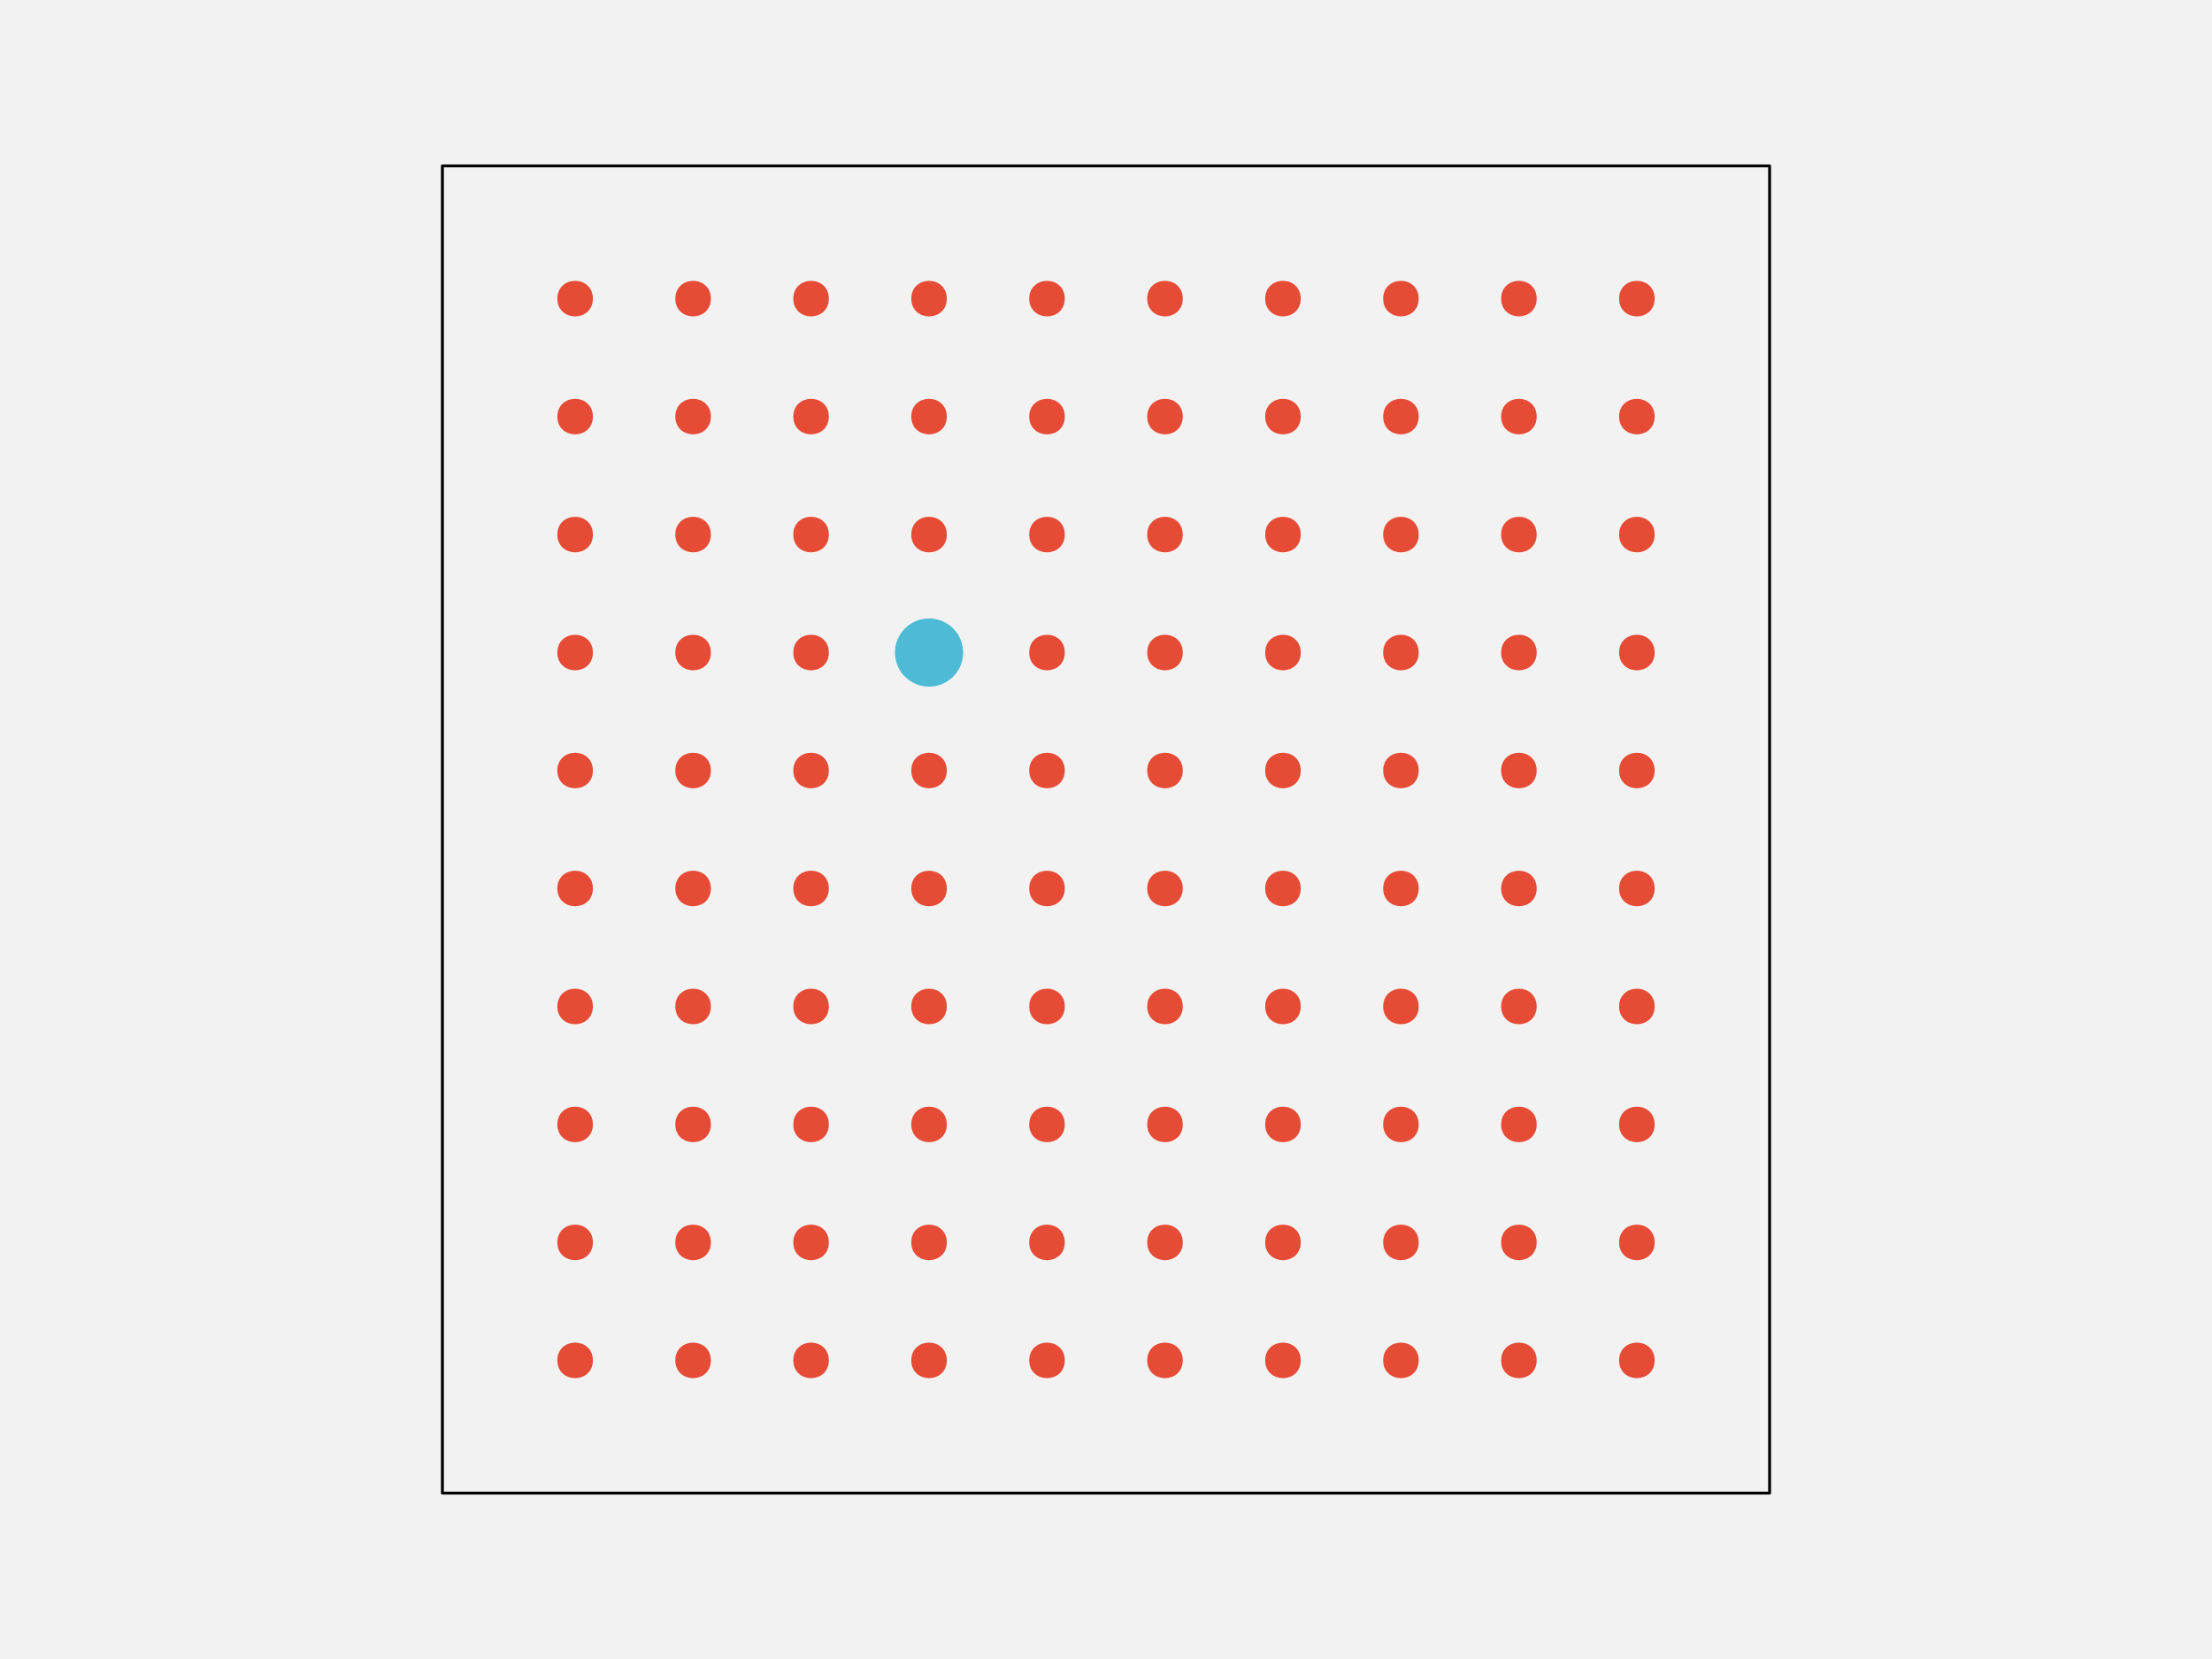
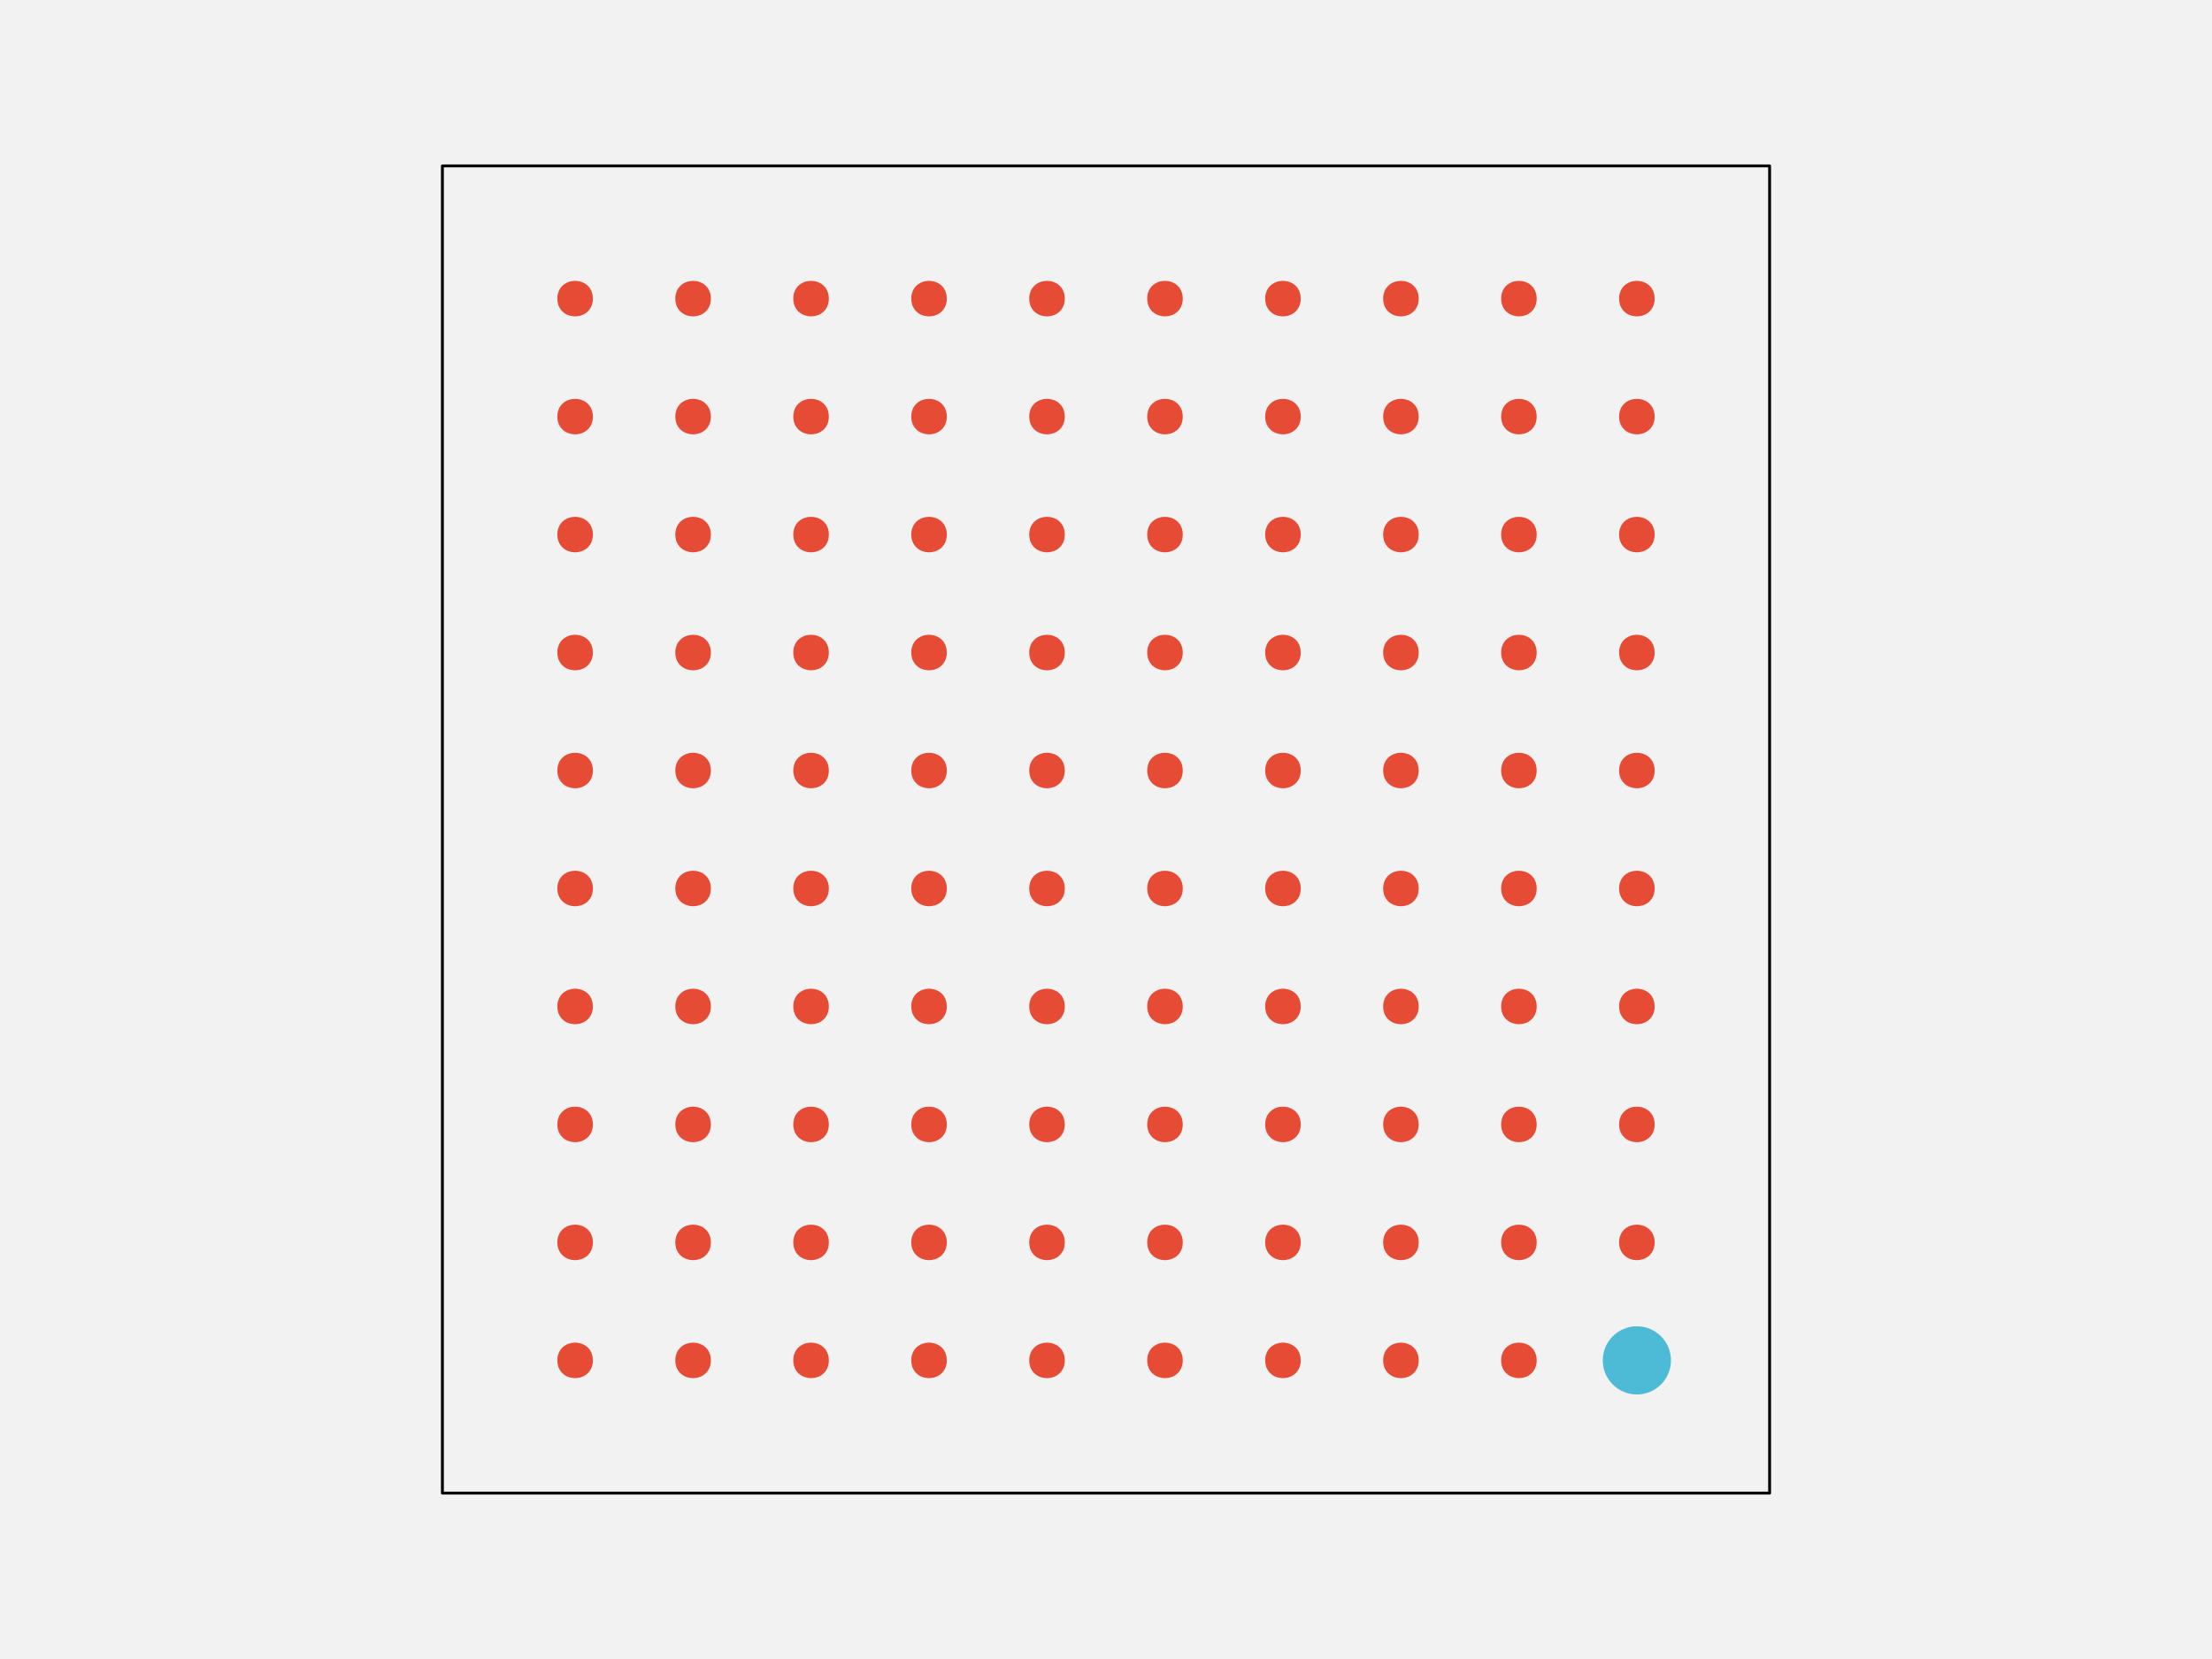
<svg xmlns="http://www.w3.org/2000/svg" width="576pt" height="432pt" viewBox="0 0 576 432" version="1.1">
  <g id="surface301">
    <rect x="0" y="0" width="576" height="432" style="fill:rgb(94.902%,94.902%,94.902%);fill-opacity:1;stroke:none;" />
    <path style="fill-rule:nonzero;fill:rgb(94.902%,94.902%,94.902%);fill-opacity:1;stroke-width:0.75;stroke-linecap:round;stroke-linejoin:round;stroke:rgb(0%,0%,0%);stroke-opacity:1;stroke-miterlimit:10;" d="M 115.199 388.801 L 460.801 388.801 L 460.801 43.199 L 115.199 43.199 Z M 115.199 388.801 " />
    <path style="fill-rule:nonzero;fill:rgb(90.196%,29.412%,20.784%);fill-opacity:1;stroke-width:0.75;stroke-linecap:round;stroke-linejoin:round;stroke:rgb(90.196%,29.412%,20.784%);stroke-opacity:1;stroke-miterlimit:10;" d="M 154.012 354.238 C 154.012 359.91 145.508 359.91 145.508 354.238 C 145.508 348.57 154.012 348.57 154.012 354.238 " />
    <path style="fill-rule:nonzero;fill:rgb(90.196%,29.412%,20.784%);fill-opacity:1;stroke-width:0.75;stroke-linecap:round;stroke-linejoin:round;stroke:rgb(90.196%,29.412%,20.784%);stroke-opacity:1;stroke-miterlimit:10;" d="M 184.73 354.238 C 184.73 359.91 176.227 359.91 176.227 354.238 C 176.227 348.57 184.73 348.57 184.73 354.238 " />
    <path style="fill-rule:nonzero;fill:rgb(90.196%,29.412%,20.784%);fill-opacity:1;stroke-width:0.75;stroke-linecap:round;stroke-linejoin:round;stroke:rgb(90.196%,29.412%,20.784%);stroke-opacity:1;stroke-miterlimit:10;" d="M 215.453 354.238 C 215.453 359.91 206.949 359.91 206.949 354.238 C 206.949 348.57 215.453 348.57 215.453 354.238 " />
    <path style="fill-rule:nonzero;fill:rgb(90.196%,29.412%,20.784%);fill-opacity:1;stroke-width:0.75;stroke-linecap:round;stroke-linejoin:round;stroke:rgb(90.196%,29.412%,20.784%);stroke-opacity:1;stroke-miterlimit:10;" d="M 246.172 354.238 C 246.172 359.91 237.668 359.91 237.668 354.238 C 237.668 348.57 246.172 348.57 246.172 354.238 " />
    <path style="fill-rule:nonzero;fill:rgb(90.196%,29.412%,20.784%);fill-opacity:1;stroke-width:0.75;stroke-linecap:round;stroke-linejoin:round;stroke:rgb(90.196%,29.412%,20.784%);stroke-opacity:1;stroke-miterlimit:10;" d="M 276.891 354.238 C 276.891 359.91 268.387 359.91 268.387 354.238 C 268.387 348.57 276.891 348.57 276.891 354.238 " />
    <path style="fill-rule:nonzero;fill:rgb(90.196%,29.412%,20.784%);fill-opacity:1;stroke-width:0.75;stroke-linecap:round;stroke-linejoin:round;stroke:rgb(90.196%,29.412%,20.784%);stroke-opacity:1;stroke-miterlimit:10;" d="M 307.613 354.238 C 307.613 359.91 299.109 359.91 299.109 354.238 C 299.109 348.57 307.613 348.57 307.613 354.238 " />
    <path style="fill-rule:nonzero;fill:rgb(90.196%,29.412%,20.784%);fill-opacity:1;stroke-width:0.75;stroke-linecap:round;stroke-linejoin:round;stroke:rgb(90.196%,29.412%,20.784%);stroke-opacity:1;stroke-miterlimit:10;" d="M 338.332 354.238 C 338.332 359.91 329.828 359.91 329.828 354.238 C 329.828 348.57 338.332 348.57 338.332 354.238 " />
    <path style="fill-rule:nonzero;fill:rgb(90.196%,29.412%,20.784%);fill-opacity:1;stroke-width:0.75;stroke-linecap:round;stroke-linejoin:round;stroke:rgb(90.196%,29.412%,20.784%);stroke-opacity:1;stroke-miterlimit:10;" d="M 369.051 354.238 C 369.051 359.91 360.547 359.91 360.547 354.238 C 360.547 348.57 369.051 348.57 369.051 354.238 " />
    <path style="fill-rule:nonzero;fill:rgb(90.196%,29.412%,20.784%);fill-opacity:1;stroke-width:0.75;stroke-linecap:round;stroke-linejoin:round;stroke:rgb(90.196%,29.412%,20.784%);stroke-opacity:1;stroke-miterlimit:10;" d="M 399.773 354.238 C 399.773 359.91 391.27 359.91 391.27 354.238 C 391.27 348.57 399.773 348.57 399.773 354.238 " />
-     <path style="fill-rule:nonzero;fill:rgb(90.196%,29.412%,20.784%);fill-opacity:1;stroke-width:0.75;stroke-linecap:round;stroke-linejoin:round;stroke:rgb(90.196%,29.412%,20.784%);stroke-opacity:1;stroke-miterlimit:10;" d="M 430.492 354.238 C 430.492 359.91 421.988 359.91 421.988 354.238 C 421.988 348.57 430.492 348.57 430.492 354.238 " />
+     <path style="fill-rule:nonzero;fill:rgb(30.196%,73.333%,83.529%);fill-opacity:1;stroke-width:0.75;stroke-linecap:round;stroke-linejoin:round;stroke:rgb(30.196%,73.333%,83.529%);stroke-opacity:1;stroke-miterlimit:10;" d="M 434.742 354.238 C 434.742 358.938 430.938 362.742 426.238 362.742 C 421.543 362.742 417.734 358.938 417.734 354.238 C 417.734 349.543 421.543 345.734 426.238 345.734 C 430.938 345.734 434.742 349.543 434.742 354.238 " />
    <path style="fill-rule:nonzero;fill:rgb(90.196%,29.412%,20.784%);fill-opacity:1;stroke-width:0.75;stroke-linecap:round;stroke-linejoin:round;stroke:rgb(90.196%,29.412%,20.784%);stroke-opacity:1;stroke-miterlimit:10;" d="M 154.012 323.52 C 154.012 329.188 145.508 329.188 145.508 323.52 C 145.508 317.852 154.012 317.852 154.012 323.52 " />
    <path style="fill-rule:nonzero;fill:rgb(90.196%,29.412%,20.784%);fill-opacity:1;stroke-width:0.75;stroke-linecap:round;stroke-linejoin:round;stroke:rgb(90.196%,29.412%,20.784%);stroke-opacity:1;stroke-miterlimit:10;" d="M 184.73 323.52 C 184.73 329.188 176.227 329.188 176.227 323.52 C 176.227 317.852 184.73 317.852 184.73 323.52 " />
    <path style="fill-rule:nonzero;fill:rgb(90.196%,29.412%,20.784%);fill-opacity:1;stroke-width:0.75;stroke-linecap:round;stroke-linejoin:round;stroke:rgb(90.196%,29.412%,20.784%);stroke-opacity:1;stroke-miterlimit:10;" d="M 215.453 323.52 C 215.453 329.188 206.949 329.188 206.949 323.52 C 206.949 317.852 215.453 317.852 215.453 323.52 " />
    <path style="fill-rule:nonzero;fill:rgb(90.196%,29.412%,20.784%);fill-opacity:1;stroke-width:0.75;stroke-linecap:round;stroke-linejoin:round;stroke:rgb(90.196%,29.412%,20.784%);stroke-opacity:1;stroke-miterlimit:10;" d="M 246.172 323.52 C 246.172 329.188 237.668 329.188 237.668 323.52 C 237.668 317.852 246.172 317.852 246.172 323.52 " />
    <path style="fill-rule:nonzero;fill:rgb(90.196%,29.412%,20.784%);fill-opacity:1;stroke-width:0.75;stroke-linecap:round;stroke-linejoin:round;stroke:rgb(90.196%,29.412%,20.784%);stroke-opacity:1;stroke-miterlimit:10;" d="M 276.891 323.52 C 276.891 329.188 268.387 329.188 268.387 323.52 C 268.387 317.852 276.891 317.852 276.891 323.52 " />
    <path style="fill-rule:nonzero;fill:rgb(90.196%,29.412%,20.784%);fill-opacity:1;stroke-width:0.75;stroke-linecap:round;stroke-linejoin:round;stroke:rgb(90.196%,29.412%,20.784%);stroke-opacity:1;stroke-miterlimit:10;" d="M 307.613 323.52 C 307.613 329.188 299.109 329.188 299.109 323.52 C 299.109 317.852 307.613 317.852 307.613 323.52 " />
    <path style="fill-rule:nonzero;fill:rgb(90.196%,29.412%,20.784%);fill-opacity:1;stroke-width:0.75;stroke-linecap:round;stroke-linejoin:round;stroke:rgb(90.196%,29.412%,20.784%);stroke-opacity:1;stroke-miterlimit:10;" d="M 338.332 323.52 C 338.332 329.188 329.828 329.188 329.828 323.52 C 329.828 317.852 338.332 317.852 338.332 323.52 " />
    <path style="fill-rule:nonzero;fill:rgb(90.196%,29.412%,20.784%);fill-opacity:1;stroke-width:0.75;stroke-linecap:round;stroke-linejoin:round;stroke:rgb(90.196%,29.412%,20.784%);stroke-opacity:1;stroke-miterlimit:10;" d="M 369.051 323.52 C 369.051 329.188 360.547 329.188 360.547 323.52 C 360.547 317.852 369.051 317.852 369.051 323.52 " />
    <path style="fill-rule:nonzero;fill:rgb(90.196%,29.412%,20.784%);fill-opacity:1;stroke-width:0.75;stroke-linecap:round;stroke-linejoin:round;stroke:rgb(90.196%,29.412%,20.784%);stroke-opacity:1;stroke-miterlimit:10;" d="M 399.773 323.52 C 399.773 329.188 391.27 329.188 391.27 323.52 C 391.27 317.852 399.773 317.852 399.773 323.52 " />
    <path style="fill-rule:nonzero;fill:rgb(90.196%,29.412%,20.784%);fill-opacity:1;stroke-width:0.75;stroke-linecap:round;stroke-linejoin:round;stroke:rgb(90.196%,29.412%,20.784%);stroke-opacity:1;stroke-miterlimit:10;" d="M 430.492 323.52 C 430.492 329.188 421.988 329.188 421.988 323.52 C 421.988 317.852 430.492 317.852 430.492 323.52 " />
    <path style="fill-rule:nonzero;fill:rgb(90.196%,29.412%,20.784%);fill-opacity:1;stroke-width:0.75;stroke-linecap:round;stroke-linejoin:round;stroke:rgb(90.196%,29.412%,20.784%);stroke-opacity:1;stroke-miterlimit:10;" d="M 154.012 292.801 C 154.012 298.469 145.508 298.469 145.508 292.801 C 145.508 287.129 154.012 287.129 154.012 292.801 " />
    <path style="fill-rule:nonzero;fill:rgb(90.196%,29.412%,20.784%);fill-opacity:1;stroke-width:0.75;stroke-linecap:round;stroke-linejoin:round;stroke:rgb(90.196%,29.412%,20.784%);stroke-opacity:1;stroke-miterlimit:10;" d="M 184.73 292.801 C 184.73 298.469 176.227 298.469 176.227 292.801 C 176.227 287.129 184.73 287.129 184.73 292.801 " />
    <path style="fill-rule:nonzero;fill:rgb(90.196%,29.412%,20.784%);fill-opacity:1;stroke-width:0.75;stroke-linecap:round;stroke-linejoin:round;stroke:rgb(90.196%,29.412%,20.784%);stroke-opacity:1;stroke-miterlimit:10;" d="M 215.453 292.801 C 215.453 298.469 206.949 298.469 206.949 292.801 C 206.949 287.129 215.453 287.129 215.453 292.801 " />
    <path style="fill-rule:nonzero;fill:rgb(90.196%,29.412%,20.784%);fill-opacity:1;stroke-width:0.75;stroke-linecap:round;stroke-linejoin:round;stroke:rgb(90.196%,29.412%,20.784%);stroke-opacity:1;stroke-miterlimit:10;" d="M 246.172 292.801 C 246.172 298.469 237.668 298.469 237.668 292.801 C 237.668 287.129 246.172 287.129 246.172 292.801 " />
    <path style="fill-rule:nonzero;fill:rgb(90.196%,29.412%,20.784%);fill-opacity:1;stroke-width:0.75;stroke-linecap:round;stroke-linejoin:round;stroke:rgb(90.196%,29.412%,20.784%);stroke-opacity:1;stroke-miterlimit:10;" d="M 276.891 292.801 C 276.891 298.469 268.387 298.469 268.387 292.801 C 268.387 287.129 276.891 287.129 276.891 292.801 " />
    <path style="fill-rule:nonzero;fill:rgb(90.196%,29.412%,20.784%);fill-opacity:1;stroke-width:0.75;stroke-linecap:round;stroke-linejoin:round;stroke:rgb(90.196%,29.412%,20.784%);stroke-opacity:1;stroke-miterlimit:10;" d="M 307.613 292.801 C 307.613 298.469 299.109 298.469 299.109 292.801 C 299.109 287.129 307.613 287.129 307.613 292.801 " />
    <path style="fill-rule:nonzero;fill:rgb(90.196%,29.412%,20.784%);fill-opacity:1;stroke-width:0.75;stroke-linecap:round;stroke-linejoin:round;stroke:rgb(90.196%,29.412%,20.784%);stroke-opacity:1;stroke-miterlimit:10;" d="M 338.332 292.801 C 338.332 298.469 329.828 298.469 329.828 292.801 C 329.828 287.129 338.332 287.129 338.332 292.801 " />
    <path style="fill-rule:nonzero;fill:rgb(90.196%,29.412%,20.784%);fill-opacity:1;stroke-width:0.75;stroke-linecap:round;stroke-linejoin:round;stroke:rgb(90.196%,29.412%,20.784%);stroke-opacity:1;stroke-miterlimit:10;" d="M 369.051 292.801 C 369.051 298.469 360.547 298.469 360.547 292.801 C 360.547 287.129 369.051 287.129 369.051 292.801 " />
    <path style="fill-rule:nonzero;fill:rgb(90.196%,29.412%,20.784%);fill-opacity:1;stroke-width:0.75;stroke-linecap:round;stroke-linejoin:round;stroke:rgb(90.196%,29.412%,20.784%);stroke-opacity:1;stroke-miterlimit:10;" d="M 399.773 292.801 C 399.773 298.469 391.27 298.469 391.27 292.801 C 391.27 287.129 399.773 287.129 399.773 292.801 " />
    <path style="fill-rule:nonzero;fill:rgb(90.196%,29.412%,20.784%);fill-opacity:1;stroke-width:0.75;stroke-linecap:round;stroke-linejoin:round;stroke:rgb(90.196%,29.412%,20.784%);stroke-opacity:1;stroke-miterlimit:10;" d="M 430.492 292.801 C 430.492 298.469 421.988 298.469 421.988 292.801 C 421.988 287.129 430.492 287.129 430.492 292.801 " />
    <path style="fill-rule:nonzero;fill:rgb(90.196%,29.412%,20.784%);fill-opacity:1;stroke-width:0.75;stroke-linecap:round;stroke-linejoin:round;stroke:rgb(90.196%,29.412%,20.784%);stroke-opacity:1;stroke-miterlimit:10;" d="M 154.012 262.078 C 154.012 267.75 145.508 267.75 145.508 262.078 C 145.508 256.41 154.012 256.41 154.012 262.078 " />
    <path style="fill-rule:nonzero;fill:rgb(90.196%,29.412%,20.784%);fill-opacity:1;stroke-width:0.75;stroke-linecap:round;stroke-linejoin:round;stroke:rgb(90.196%,29.412%,20.784%);stroke-opacity:1;stroke-miterlimit:10;" d="M 184.73 262.078 C 184.73 267.75 176.227 267.75 176.227 262.078 C 176.227 256.41 184.73 256.41 184.73 262.078 " />
    <path style="fill-rule:nonzero;fill:rgb(90.196%,29.412%,20.784%);fill-opacity:1;stroke-width:0.75;stroke-linecap:round;stroke-linejoin:round;stroke:rgb(90.196%,29.412%,20.784%);stroke-opacity:1;stroke-miterlimit:10;" d="M 215.453 262.078 C 215.453 267.75 206.949 267.75 206.949 262.078 C 206.949 256.41 215.453 256.41 215.453 262.078 " />
    <path style="fill-rule:nonzero;fill:rgb(90.196%,29.412%,20.784%);fill-opacity:1;stroke-width:0.75;stroke-linecap:round;stroke-linejoin:round;stroke:rgb(90.196%,29.412%,20.784%);stroke-opacity:1;stroke-miterlimit:10;" d="M 246.172 262.078 C 246.172 267.75 237.668 267.75 237.668 262.078 C 237.668 256.41 246.172 256.41 246.172 262.078 " />
    <path style="fill-rule:nonzero;fill:rgb(90.196%,29.412%,20.784%);fill-opacity:1;stroke-width:0.75;stroke-linecap:round;stroke-linejoin:round;stroke:rgb(90.196%,29.412%,20.784%);stroke-opacity:1;stroke-miterlimit:10;" d="M 276.891 262.078 C 276.891 267.75 268.387 267.75 268.387 262.078 C 268.387 256.41 276.891 256.41 276.891 262.078 " />
    <path style="fill-rule:nonzero;fill:rgb(90.196%,29.412%,20.784%);fill-opacity:1;stroke-width:0.75;stroke-linecap:round;stroke-linejoin:round;stroke:rgb(90.196%,29.412%,20.784%);stroke-opacity:1;stroke-miterlimit:10;" d="M 307.613 262.078 C 307.613 267.75 299.109 267.75 299.109 262.078 C 299.109 256.41 307.613 256.41 307.613 262.078 " />
    <path style="fill-rule:nonzero;fill:rgb(90.196%,29.412%,20.784%);fill-opacity:1;stroke-width:0.75;stroke-linecap:round;stroke-linejoin:round;stroke:rgb(90.196%,29.412%,20.784%);stroke-opacity:1;stroke-miterlimit:10;" d="M 338.332 262.078 C 338.332 267.75 329.828 267.75 329.828 262.078 C 329.828 256.41 338.332 256.41 338.332 262.078 " />
    <path style="fill-rule:nonzero;fill:rgb(90.196%,29.412%,20.784%);fill-opacity:1;stroke-width:0.75;stroke-linecap:round;stroke-linejoin:round;stroke:rgb(90.196%,29.412%,20.784%);stroke-opacity:1;stroke-miterlimit:10;" d="M 369.051 262.078 C 369.051 267.75 360.547 267.75 360.547 262.078 C 360.547 256.41 369.051 256.41 369.051 262.078 " />
    <path style="fill-rule:nonzero;fill:rgb(90.196%,29.412%,20.784%);fill-opacity:1;stroke-width:0.75;stroke-linecap:round;stroke-linejoin:round;stroke:rgb(90.196%,29.412%,20.784%);stroke-opacity:1;stroke-miterlimit:10;" d="M 399.773 262.078 C 399.773 267.75 391.27 267.75 391.27 262.078 C 391.27 256.41 399.773 256.41 399.773 262.078 " />
    <path style="fill-rule:nonzero;fill:rgb(90.196%,29.412%,20.784%);fill-opacity:1;stroke-width:0.75;stroke-linecap:round;stroke-linejoin:round;stroke:rgb(90.196%,29.412%,20.784%);stroke-opacity:1;stroke-miterlimit:10;" d="M 430.492 262.078 C 430.492 267.75 421.988 267.75 421.988 262.078 C 421.988 256.41 430.492 256.41 430.492 262.078 " />
    <path style="fill-rule:nonzero;fill:rgb(90.196%,29.412%,20.784%);fill-opacity:1;stroke-width:0.75;stroke-linecap:round;stroke-linejoin:round;stroke:rgb(90.196%,29.412%,20.784%);stroke-opacity:1;stroke-miterlimit:10;" d="M 154.012 231.359 C 154.012 237.027 145.508 237.027 145.508 231.359 C 145.508 225.691 154.012 225.691 154.012 231.359 " />
    <path style="fill-rule:nonzero;fill:rgb(90.196%,29.412%,20.784%);fill-opacity:1;stroke-width:0.75;stroke-linecap:round;stroke-linejoin:round;stroke:rgb(90.196%,29.412%,20.784%);stroke-opacity:1;stroke-miterlimit:10;" d="M 184.73 231.359 C 184.73 237.027 176.227 237.027 176.227 231.359 C 176.227 225.691 184.73 225.691 184.73 231.359 " />
    <path style="fill-rule:nonzero;fill:rgb(90.196%,29.412%,20.784%);fill-opacity:1;stroke-width:0.75;stroke-linecap:round;stroke-linejoin:round;stroke:rgb(90.196%,29.412%,20.784%);stroke-opacity:1;stroke-miterlimit:10;" d="M 215.453 231.359 C 215.453 237.027 206.949 237.027 206.949 231.359 C 206.949 225.691 215.453 225.691 215.453 231.359 " />
    <path style="fill-rule:nonzero;fill:rgb(90.196%,29.412%,20.784%);fill-opacity:1;stroke-width:0.75;stroke-linecap:round;stroke-linejoin:round;stroke:rgb(90.196%,29.412%,20.784%);stroke-opacity:1;stroke-miterlimit:10;" d="M 246.172 231.359 C 246.172 237.027 237.668 237.027 237.668 231.359 C 237.668 225.691 246.172 225.691 246.172 231.359 " />
    <path style="fill-rule:nonzero;fill:rgb(90.196%,29.412%,20.784%);fill-opacity:1;stroke-width:0.75;stroke-linecap:round;stroke-linejoin:round;stroke:rgb(90.196%,29.412%,20.784%);stroke-opacity:1;stroke-miterlimit:10;" d="M 276.891 231.359 C 276.891 237.027 268.387 237.027 268.387 231.359 C 268.387 225.691 276.891 225.691 276.891 231.359 " />
    <path style="fill-rule:nonzero;fill:rgb(90.196%,29.412%,20.784%);fill-opacity:1;stroke-width:0.75;stroke-linecap:round;stroke-linejoin:round;stroke:rgb(90.196%,29.412%,20.784%);stroke-opacity:1;stroke-miterlimit:10;" d="M 307.613 231.359 C 307.613 237.027 299.109 237.027 299.109 231.359 C 299.109 225.691 307.613 225.691 307.613 231.359 " />
    <path style="fill-rule:nonzero;fill:rgb(90.196%,29.412%,20.784%);fill-opacity:1;stroke-width:0.75;stroke-linecap:round;stroke-linejoin:round;stroke:rgb(90.196%,29.412%,20.784%);stroke-opacity:1;stroke-miterlimit:10;" d="M 338.332 231.359 C 338.332 237.027 329.828 237.027 329.828 231.359 C 329.828 225.691 338.332 225.691 338.332 231.359 " />
    <path style="fill-rule:nonzero;fill:rgb(90.196%,29.412%,20.784%);fill-opacity:1;stroke-width:0.75;stroke-linecap:round;stroke-linejoin:round;stroke:rgb(90.196%,29.412%,20.784%);stroke-opacity:1;stroke-miterlimit:10;" d="M 369.051 231.359 C 369.051 237.027 360.547 237.027 360.547 231.359 C 360.547 225.691 369.051 225.691 369.051 231.359 " />
    <path style="fill-rule:nonzero;fill:rgb(90.196%,29.412%,20.784%);fill-opacity:1;stroke-width:0.75;stroke-linecap:round;stroke-linejoin:round;stroke:rgb(90.196%,29.412%,20.784%);stroke-opacity:1;stroke-miterlimit:10;" d="M 399.773 231.359 C 399.773 237.027 391.27 237.027 391.27 231.359 C 391.27 225.691 399.773 225.691 399.773 231.359 " />
    <path style="fill-rule:nonzero;fill:rgb(90.196%,29.412%,20.784%);fill-opacity:1;stroke-width:0.75;stroke-linecap:round;stroke-linejoin:round;stroke:rgb(90.196%,29.412%,20.784%);stroke-opacity:1;stroke-miterlimit:10;" d="M 430.492 231.359 C 430.492 237.027 421.988 237.027 421.988 231.359 C 421.988 225.691 430.492 225.691 430.492 231.359 " />
    <path style="fill-rule:nonzero;fill:rgb(90.196%,29.412%,20.784%);fill-opacity:1;stroke-width:0.75;stroke-linecap:round;stroke-linejoin:round;stroke:rgb(90.196%,29.412%,20.784%);stroke-opacity:1;stroke-miterlimit:10;" d="M 154.012 200.641 C 154.012 206.309 145.508 206.309 145.508 200.641 C 145.508 194.973 154.012 194.973 154.012 200.641 " />
    <path style="fill-rule:nonzero;fill:rgb(90.196%,29.412%,20.784%);fill-opacity:1;stroke-width:0.75;stroke-linecap:round;stroke-linejoin:round;stroke:rgb(90.196%,29.412%,20.784%);stroke-opacity:1;stroke-miterlimit:10;" d="M 184.73 200.641 C 184.73 206.309 176.227 206.309 176.227 200.641 C 176.227 194.973 184.73 194.973 184.73 200.641 " />
    <path style="fill-rule:nonzero;fill:rgb(90.196%,29.412%,20.784%);fill-opacity:1;stroke-width:0.75;stroke-linecap:round;stroke-linejoin:round;stroke:rgb(90.196%,29.412%,20.784%);stroke-opacity:1;stroke-miterlimit:10;" d="M 215.453 200.641 C 215.453 206.309 206.949 206.309 206.949 200.641 C 206.949 194.973 215.453 194.973 215.453 200.641 " />
    <path style="fill-rule:nonzero;fill:rgb(90.196%,29.412%,20.784%);fill-opacity:1;stroke-width:0.75;stroke-linecap:round;stroke-linejoin:round;stroke:rgb(90.196%,29.412%,20.784%);stroke-opacity:1;stroke-miterlimit:10;" d="M 246.172 200.641 C 246.172 206.309 237.668 206.309 237.668 200.641 C 237.668 194.973 246.172 194.973 246.172 200.641 " />
    <path style="fill-rule:nonzero;fill:rgb(90.196%,29.412%,20.784%);fill-opacity:1;stroke-width:0.75;stroke-linecap:round;stroke-linejoin:round;stroke:rgb(90.196%,29.412%,20.784%);stroke-opacity:1;stroke-miterlimit:10;" d="M 276.891 200.641 C 276.891 206.309 268.387 206.309 268.387 200.641 C 268.387 194.973 276.891 194.973 276.891 200.641 " />
    <path style="fill-rule:nonzero;fill:rgb(90.196%,29.412%,20.784%);fill-opacity:1;stroke-width:0.75;stroke-linecap:round;stroke-linejoin:round;stroke:rgb(90.196%,29.412%,20.784%);stroke-opacity:1;stroke-miterlimit:10;" d="M 307.613 200.641 C 307.613 206.309 299.109 206.309 299.109 200.641 C 299.109 194.973 307.613 194.973 307.613 200.641 " />
    <path style="fill-rule:nonzero;fill:rgb(90.196%,29.412%,20.784%);fill-opacity:1;stroke-width:0.75;stroke-linecap:round;stroke-linejoin:round;stroke:rgb(90.196%,29.412%,20.784%);stroke-opacity:1;stroke-miterlimit:10;" d="M 338.332 200.641 C 338.332 206.309 329.828 206.309 329.828 200.641 C 329.828 194.973 338.332 194.973 338.332 200.641 " />
    <path style="fill-rule:nonzero;fill:rgb(90.196%,29.412%,20.784%);fill-opacity:1;stroke-width:0.75;stroke-linecap:round;stroke-linejoin:round;stroke:rgb(90.196%,29.412%,20.784%);stroke-opacity:1;stroke-miterlimit:10;" d="M 369.051 200.641 C 369.051 206.309 360.547 206.309 360.547 200.641 C 360.547 194.973 369.051 194.973 369.051 200.641 " />
    <path style="fill-rule:nonzero;fill:rgb(90.196%,29.412%,20.784%);fill-opacity:1;stroke-width:0.75;stroke-linecap:round;stroke-linejoin:round;stroke:rgb(90.196%,29.412%,20.784%);stroke-opacity:1;stroke-miterlimit:10;" d="M 399.773 200.641 C 399.773 206.309 391.27 206.309 391.27 200.641 C 391.27 194.973 399.773 194.973 399.773 200.641 " />
    <path style="fill-rule:nonzero;fill:rgb(90.196%,29.412%,20.784%);fill-opacity:1;stroke-width:0.75;stroke-linecap:round;stroke-linejoin:round;stroke:rgb(90.196%,29.412%,20.784%);stroke-opacity:1;stroke-miterlimit:10;" d="M 430.492 200.641 C 430.492 206.309 421.988 206.309 421.988 200.641 C 421.988 194.973 430.492 194.973 430.492 200.641 " />
    <path style="fill-rule:nonzero;fill:rgb(90.196%,29.412%,20.784%);fill-opacity:1;stroke-width:0.75;stroke-linecap:round;stroke-linejoin:round;stroke:rgb(90.196%,29.412%,20.784%);stroke-opacity:1;stroke-miterlimit:10;" d="M 154.012 169.922 C 154.012 175.59 145.508 175.59 145.508 169.922 C 145.508 164.25 154.012 164.25 154.012 169.922 " />
    <path style="fill-rule:nonzero;fill:rgb(90.196%,29.412%,20.784%);fill-opacity:1;stroke-width:0.75;stroke-linecap:round;stroke-linejoin:round;stroke:rgb(90.196%,29.412%,20.784%);stroke-opacity:1;stroke-miterlimit:10;" d="M 184.73 169.922 C 184.73 175.59 176.227 175.59 176.227 169.922 C 176.227 164.25 184.73 164.25 184.73 169.922 " />
    <path style="fill-rule:nonzero;fill:rgb(90.196%,29.412%,20.784%);fill-opacity:1;stroke-width:0.75;stroke-linecap:round;stroke-linejoin:round;stroke:rgb(90.196%,29.412%,20.784%);stroke-opacity:1;stroke-miterlimit:10;" d="M 215.453 169.922 C 215.453 175.59 206.949 175.59 206.949 169.922 C 206.949 164.25 215.453 164.25 215.453 169.922 " />
-     <path style="fill-rule:nonzero;fill:rgb(30.196%,73.333%,83.529%);fill-opacity:1;stroke-width:0.75;stroke-linecap:round;stroke-linejoin:round;stroke:rgb(30.196%,73.333%,83.529%);stroke-opacity:1;stroke-miterlimit:10;" d="M 250.426 169.922 C 250.426 174.617 246.617 178.426 241.922 178.426 C 237.223 178.426 233.418 174.617 233.418 169.922 C 233.418 165.223 237.223 161.418 241.922 161.418 C 246.617 161.418 250.426 165.223 250.426 169.922 " />
+     <path style="fill-rule:nonzero;fill:rgb(90.196%,29.412%,20.784%);fill-opacity:1;stroke-width:0.75;stroke-linecap:round;stroke-linejoin:round;stroke:rgb(90.196%,29.412%,20.784%);stroke-opacity:1;stroke-miterlimit:10;" d="M 246.172 169.922 C 246.172 175.59 237.668 175.59 237.668 169.922 C 237.668 164.25 246.172 164.25 246.172 169.922 " />
    <path style="fill-rule:nonzero;fill:rgb(90.196%,29.412%,20.784%);fill-opacity:1;stroke-width:0.75;stroke-linecap:round;stroke-linejoin:round;stroke:rgb(90.196%,29.412%,20.784%);stroke-opacity:1;stroke-miterlimit:10;" d="M 276.891 169.922 C 276.891 175.59 268.387 175.59 268.387 169.922 C 268.387 164.25 276.891 164.25 276.891 169.922 " />
    <path style="fill-rule:nonzero;fill:rgb(90.196%,29.412%,20.784%);fill-opacity:1;stroke-width:0.75;stroke-linecap:round;stroke-linejoin:round;stroke:rgb(90.196%,29.412%,20.784%);stroke-opacity:1;stroke-miterlimit:10;" d="M 307.613 169.922 C 307.613 175.59 299.109 175.59 299.109 169.922 C 299.109 164.25 307.613 164.25 307.613 169.922 " />
    <path style="fill-rule:nonzero;fill:rgb(90.196%,29.412%,20.784%);fill-opacity:1;stroke-width:0.75;stroke-linecap:round;stroke-linejoin:round;stroke:rgb(90.196%,29.412%,20.784%);stroke-opacity:1;stroke-miterlimit:10;" d="M 338.332 169.922 C 338.332 175.59 329.828 175.59 329.828 169.922 C 329.828 164.25 338.332 164.25 338.332 169.922 " />
    <path style="fill-rule:nonzero;fill:rgb(90.196%,29.412%,20.784%);fill-opacity:1;stroke-width:0.75;stroke-linecap:round;stroke-linejoin:round;stroke:rgb(90.196%,29.412%,20.784%);stroke-opacity:1;stroke-miterlimit:10;" d="M 369.051 169.922 C 369.051 175.59 360.547 175.59 360.547 169.922 C 360.547 164.25 369.051 164.25 369.051 169.922 " />
    <path style="fill-rule:nonzero;fill:rgb(90.196%,29.412%,20.784%);fill-opacity:1;stroke-width:0.75;stroke-linecap:round;stroke-linejoin:round;stroke:rgb(90.196%,29.412%,20.784%);stroke-opacity:1;stroke-miterlimit:10;" d="M 399.773 169.922 C 399.773 175.59 391.27 175.59 391.27 169.922 C 391.27 164.25 399.773 164.25 399.773 169.922 " />
    <path style="fill-rule:nonzero;fill:rgb(90.196%,29.412%,20.784%);fill-opacity:1;stroke-width:0.75;stroke-linecap:round;stroke-linejoin:round;stroke:rgb(90.196%,29.412%,20.784%);stroke-opacity:1;stroke-miterlimit:10;" d="M 430.492 169.922 C 430.492 175.59 421.988 175.59 421.988 169.922 C 421.988 164.25 430.492 164.25 430.492 169.922 " />
    <path style="fill-rule:nonzero;fill:rgb(90.196%,29.412%,20.784%);fill-opacity:1;stroke-width:0.75;stroke-linecap:round;stroke-linejoin:round;stroke:rgb(90.196%,29.412%,20.784%);stroke-opacity:1;stroke-miterlimit:10;" d="M 154.012 139.199 C 154.012 144.871 145.508 144.871 145.508 139.199 C 145.508 133.531 154.012 133.531 154.012 139.199 " />
    <path style="fill-rule:nonzero;fill:rgb(90.196%,29.412%,20.784%);fill-opacity:1;stroke-width:0.75;stroke-linecap:round;stroke-linejoin:round;stroke:rgb(90.196%,29.412%,20.784%);stroke-opacity:1;stroke-miterlimit:10;" d="M 184.73 139.199 C 184.73 144.871 176.227 144.871 176.227 139.199 C 176.227 133.531 184.73 133.531 184.73 139.199 " />
    <path style="fill-rule:nonzero;fill:rgb(90.196%,29.412%,20.784%);fill-opacity:1;stroke-width:0.75;stroke-linecap:round;stroke-linejoin:round;stroke:rgb(90.196%,29.412%,20.784%);stroke-opacity:1;stroke-miterlimit:10;" d="M 215.453 139.199 C 215.453 144.871 206.949 144.871 206.949 139.199 C 206.949 133.531 215.453 133.531 215.453 139.199 " />
    <path style="fill-rule:nonzero;fill:rgb(90.196%,29.412%,20.784%);fill-opacity:1;stroke-width:0.75;stroke-linecap:round;stroke-linejoin:round;stroke:rgb(90.196%,29.412%,20.784%);stroke-opacity:1;stroke-miterlimit:10;" d="M 246.172 139.199 C 246.172 144.871 237.668 144.871 237.668 139.199 C 237.668 133.531 246.172 133.531 246.172 139.199 " />
    <path style="fill-rule:nonzero;fill:rgb(90.196%,29.412%,20.784%);fill-opacity:1;stroke-width:0.75;stroke-linecap:round;stroke-linejoin:round;stroke:rgb(90.196%,29.412%,20.784%);stroke-opacity:1;stroke-miterlimit:10;" d="M 276.891 139.199 C 276.891 144.871 268.387 144.871 268.387 139.199 C 268.387 133.531 276.891 133.531 276.891 139.199 " />
    <path style="fill-rule:nonzero;fill:rgb(90.196%,29.412%,20.784%);fill-opacity:1;stroke-width:0.75;stroke-linecap:round;stroke-linejoin:round;stroke:rgb(90.196%,29.412%,20.784%);stroke-opacity:1;stroke-miterlimit:10;" d="M 307.613 139.199 C 307.613 144.871 299.109 144.871 299.109 139.199 C 299.109 133.531 307.613 133.531 307.613 139.199 " />
    <path style="fill-rule:nonzero;fill:rgb(90.196%,29.412%,20.784%);fill-opacity:1;stroke-width:0.75;stroke-linecap:round;stroke-linejoin:round;stroke:rgb(90.196%,29.412%,20.784%);stroke-opacity:1;stroke-miterlimit:10;" d="M 338.332 139.199 C 338.332 144.871 329.828 144.871 329.828 139.199 C 329.828 133.531 338.332 133.531 338.332 139.199 " />
    <path style="fill-rule:nonzero;fill:rgb(90.196%,29.412%,20.784%);fill-opacity:1;stroke-width:0.75;stroke-linecap:round;stroke-linejoin:round;stroke:rgb(90.196%,29.412%,20.784%);stroke-opacity:1;stroke-miterlimit:10;" d="M 369.051 139.199 C 369.051 144.871 360.547 144.871 360.547 139.199 C 360.547 133.531 369.051 133.531 369.051 139.199 " />
    <path style="fill-rule:nonzero;fill:rgb(90.196%,29.412%,20.784%);fill-opacity:1;stroke-width:0.75;stroke-linecap:round;stroke-linejoin:round;stroke:rgb(90.196%,29.412%,20.784%);stroke-opacity:1;stroke-miterlimit:10;" d="M 399.773 139.199 C 399.773 144.871 391.27 144.871 391.27 139.199 C 391.27 133.531 399.773 133.531 399.773 139.199 " />
    <path style="fill-rule:nonzero;fill:rgb(90.196%,29.412%,20.784%);fill-opacity:1;stroke-width:0.75;stroke-linecap:round;stroke-linejoin:round;stroke:rgb(90.196%,29.412%,20.784%);stroke-opacity:1;stroke-miterlimit:10;" d="M 430.492 139.199 C 430.492 144.871 421.988 144.871 421.988 139.199 C 421.988 133.531 430.492 133.531 430.492 139.199 " />
    <path style="fill-rule:nonzero;fill:rgb(90.196%,29.412%,20.784%);fill-opacity:1;stroke-width:0.75;stroke-linecap:round;stroke-linejoin:round;stroke:rgb(90.196%,29.412%,20.784%);stroke-opacity:1;stroke-miterlimit:10;" d="M 154.012 108.48 C 154.012 114.148 145.508 114.148 145.508 108.48 C 145.508 102.812 154.012 102.812 154.012 108.48 " />
    <path style="fill-rule:nonzero;fill:rgb(90.196%,29.412%,20.784%);fill-opacity:1;stroke-width:0.75;stroke-linecap:round;stroke-linejoin:round;stroke:rgb(90.196%,29.412%,20.784%);stroke-opacity:1;stroke-miterlimit:10;" d="M 184.73 108.48 C 184.73 114.148 176.227 114.148 176.227 108.48 C 176.227 102.812 184.73 102.812 184.73 108.48 " />
    <path style="fill-rule:nonzero;fill:rgb(90.196%,29.412%,20.784%);fill-opacity:1;stroke-width:0.75;stroke-linecap:round;stroke-linejoin:round;stroke:rgb(90.196%,29.412%,20.784%);stroke-opacity:1;stroke-miterlimit:10;" d="M 215.453 108.48 C 215.453 114.148 206.949 114.148 206.949 108.48 C 206.949 102.812 215.453 102.812 215.453 108.48 " />
    <path style="fill-rule:nonzero;fill:rgb(90.196%,29.412%,20.784%);fill-opacity:1;stroke-width:0.75;stroke-linecap:round;stroke-linejoin:round;stroke:rgb(90.196%,29.412%,20.784%);stroke-opacity:1;stroke-miterlimit:10;" d="M 246.172 108.48 C 246.172 114.148 237.668 114.148 237.668 108.48 C 237.668 102.812 246.172 102.812 246.172 108.48 " />
    <path style="fill-rule:nonzero;fill:rgb(90.196%,29.412%,20.784%);fill-opacity:1;stroke-width:0.75;stroke-linecap:round;stroke-linejoin:round;stroke:rgb(90.196%,29.412%,20.784%);stroke-opacity:1;stroke-miterlimit:10;" d="M 276.891 108.48 C 276.891 114.148 268.387 114.148 268.387 108.48 C 268.387 102.812 276.891 102.812 276.891 108.48 " />
    <path style="fill-rule:nonzero;fill:rgb(90.196%,29.412%,20.784%);fill-opacity:1;stroke-width:0.75;stroke-linecap:round;stroke-linejoin:round;stroke:rgb(90.196%,29.412%,20.784%);stroke-opacity:1;stroke-miterlimit:10;" d="M 307.613 108.48 C 307.613 114.148 299.109 114.148 299.109 108.48 C 299.109 102.812 307.613 102.812 307.613 108.48 " />
    <path style="fill-rule:nonzero;fill:rgb(90.196%,29.412%,20.784%);fill-opacity:1;stroke-width:0.75;stroke-linecap:round;stroke-linejoin:round;stroke:rgb(90.196%,29.412%,20.784%);stroke-opacity:1;stroke-miterlimit:10;" d="M 338.332 108.48 C 338.332 114.148 329.828 114.148 329.828 108.48 C 329.828 102.812 338.332 102.812 338.332 108.48 " />
    <path style="fill-rule:nonzero;fill:rgb(90.196%,29.412%,20.784%);fill-opacity:1;stroke-width:0.75;stroke-linecap:round;stroke-linejoin:round;stroke:rgb(90.196%,29.412%,20.784%);stroke-opacity:1;stroke-miterlimit:10;" d="M 369.051 108.48 C 369.051 114.148 360.547 114.148 360.547 108.48 C 360.547 102.812 369.051 102.812 369.051 108.48 " />
    <path style="fill-rule:nonzero;fill:rgb(90.196%,29.412%,20.784%);fill-opacity:1;stroke-width:0.75;stroke-linecap:round;stroke-linejoin:round;stroke:rgb(90.196%,29.412%,20.784%);stroke-opacity:1;stroke-miterlimit:10;" d="M 399.773 108.48 C 399.773 114.148 391.27 114.148 391.27 108.48 C 391.27 102.812 399.773 102.812 399.773 108.48 " />
    <path style="fill-rule:nonzero;fill:rgb(90.196%,29.412%,20.784%);fill-opacity:1;stroke-width:0.75;stroke-linecap:round;stroke-linejoin:round;stroke:rgb(90.196%,29.412%,20.784%);stroke-opacity:1;stroke-miterlimit:10;" d="M 430.492 108.48 C 430.492 114.148 421.988 114.148 421.988 108.48 C 421.988 102.812 430.492 102.812 430.492 108.48 " />
    <path style="fill-rule:nonzero;fill:rgb(90.196%,29.412%,20.784%);fill-opacity:1;stroke-width:0.75;stroke-linecap:round;stroke-linejoin:round;stroke:rgb(90.196%,29.412%,20.784%);stroke-opacity:1;stroke-miterlimit:10;" d="M 154.012 77.762 C 154.012 83.43 145.508 83.43 145.508 77.762 C 145.508 72.09 154.012 72.09 154.012 77.762 " />
    <path style="fill-rule:nonzero;fill:rgb(90.196%,29.412%,20.784%);fill-opacity:1;stroke-width:0.75;stroke-linecap:round;stroke-linejoin:round;stroke:rgb(90.196%,29.412%,20.784%);stroke-opacity:1;stroke-miterlimit:10;" d="M 184.73 77.762 C 184.73 83.43 176.227 83.43 176.227 77.762 C 176.227 72.09 184.73 72.09 184.73 77.762 " />
    <path style="fill-rule:nonzero;fill:rgb(90.196%,29.412%,20.784%);fill-opacity:1;stroke-width:0.75;stroke-linecap:round;stroke-linejoin:round;stroke:rgb(90.196%,29.412%,20.784%);stroke-opacity:1;stroke-miterlimit:10;" d="M 215.453 77.762 C 215.453 83.43 206.949 83.43 206.949 77.762 C 206.949 72.09 215.453 72.09 215.453 77.762 " />
    <path style="fill-rule:nonzero;fill:rgb(90.196%,29.412%,20.784%);fill-opacity:1;stroke-width:0.75;stroke-linecap:round;stroke-linejoin:round;stroke:rgb(90.196%,29.412%,20.784%);stroke-opacity:1;stroke-miterlimit:10;" d="M 246.172 77.762 C 246.172 83.43 237.668 83.43 237.668 77.762 C 237.668 72.09 246.172 72.09 246.172 77.762 " />
    <path style="fill-rule:nonzero;fill:rgb(90.196%,29.412%,20.784%);fill-opacity:1;stroke-width:0.75;stroke-linecap:round;stroke-linejoin:round;stroke:rgb(90.196%,29.412%,20.784%);stroke-opacity:1;stroke-miterlimit:10;" d="M 276.891 77.762 C 276.891 83.43 268.387 83.43 268.387 77.762 C 268.387 72.09 276.891 72.09 276.891 77.762 " />
    <path style="fill-rule:nonzero;fill:rgb(90.196%,29.412%,20.784%);fill-opacity:1;stroke-width:0.75;stroke-linecap:round;stroke-linejoin:round;stroke:rgb(90.196%,29.412%,20.784%);stroke-opacity:1;stroke-miterlimit:10;" d="M 307.613 77.762 C 307.613 83.43 299.109 83.43 299.109 77.762 C 299.109 72.09 307.613 72.09 307.613 77.762 " />
    <path style="fill-rule:nonzero;fill:rgb(90.196%,29.412%,20.784%);fill-opacity:1;stroke-width:0.75;stroke-linecap:round;stroke-linejoin:round;stroke:rgb(90.196%,29.412%,20.784%);stroke-opacity:1;stroke-miterlimit:10;" d="M 338.332 77.762 C 338.332 83.43 329.828 83.43 329.828 77.762 C 329.828 72.09 338.332 72.09 338.332 77.762 " />
    <path style="fill-rule:nonzero;fill:rgb(90.196%,29.412%,20.784%);fill-opacity:1;stroke-width:0.75;stroke-linecap:round;stroke-linejoin:round;stroke:rgb(90.196%,29.412%,20.784%);stroke-opacity:1;stroke-miterlimit:10;" d="M 369.051 77.762 C 369.051 83.43 360.547 83.43 360.547 77.762 C 360.547 72.09 369.051 72.09 369.051 77.762 " />
    <path style="fill-rule:nonzero;fill:rgb(90.196%,29.412%,20.784%);fill-opacity:1;stroke-width:0.75;stroke-linecap:round;stroke-linejoin:round;stroke:rgb(90.196%,29.412%,20.784%);stroke-opacity:1;stroke-miterlimit:10;" d="M 399.773 77.762 C 399.773 83.43 391.27 83.43 391.27 77.762 C 391.27 72.09 399.773 72.09 399.773 77.762 " />
    <path style="fill-rule:nonzero;fill:rgb(90.196%,29.412%,20.784%);fill-opacity:1;stroke-width:0.75;stroke-linecap:round;stroke-linejoin:round;stroke:rgb(90.196%,29.412%,20.784%);stroke-opacity:1;stroke-miterlimit:10;" d="M 430.492 77.762 C 430.492 83.43 421.988 83.43 421.988 77.762 C 421.988 72.09 430.492 72.09 430.492 77.762 " />
  </g>
</svg>
